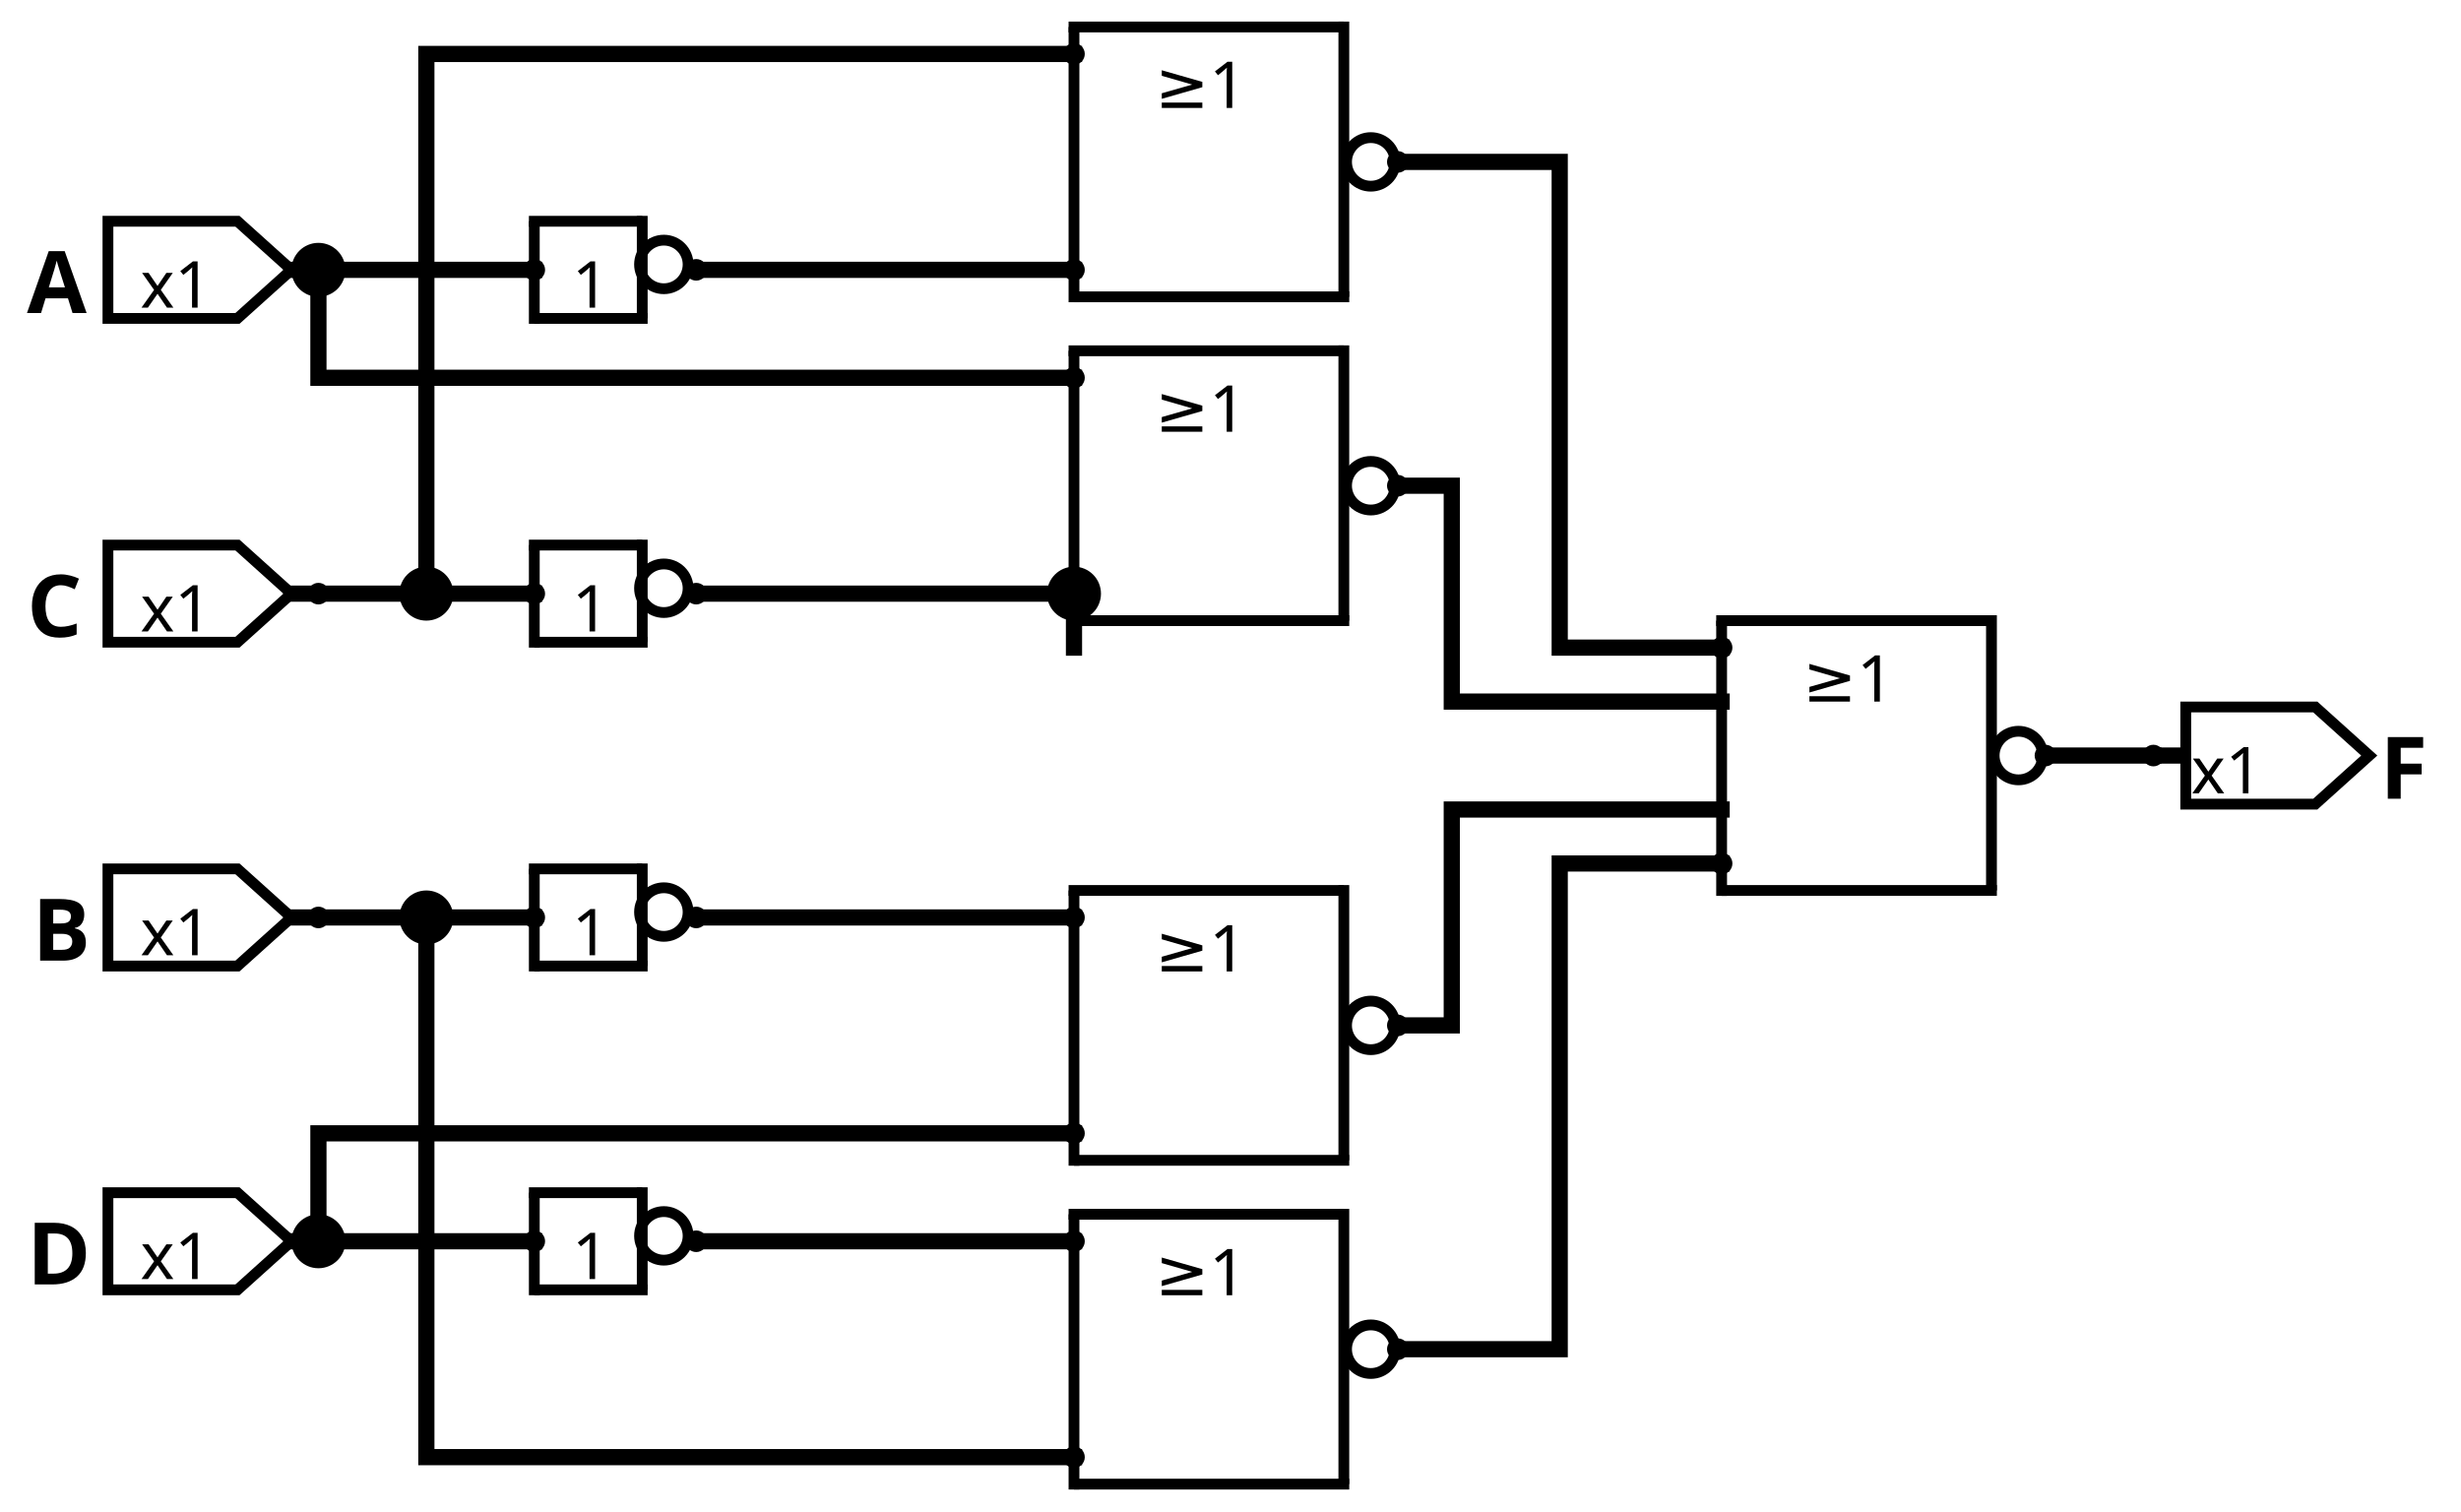
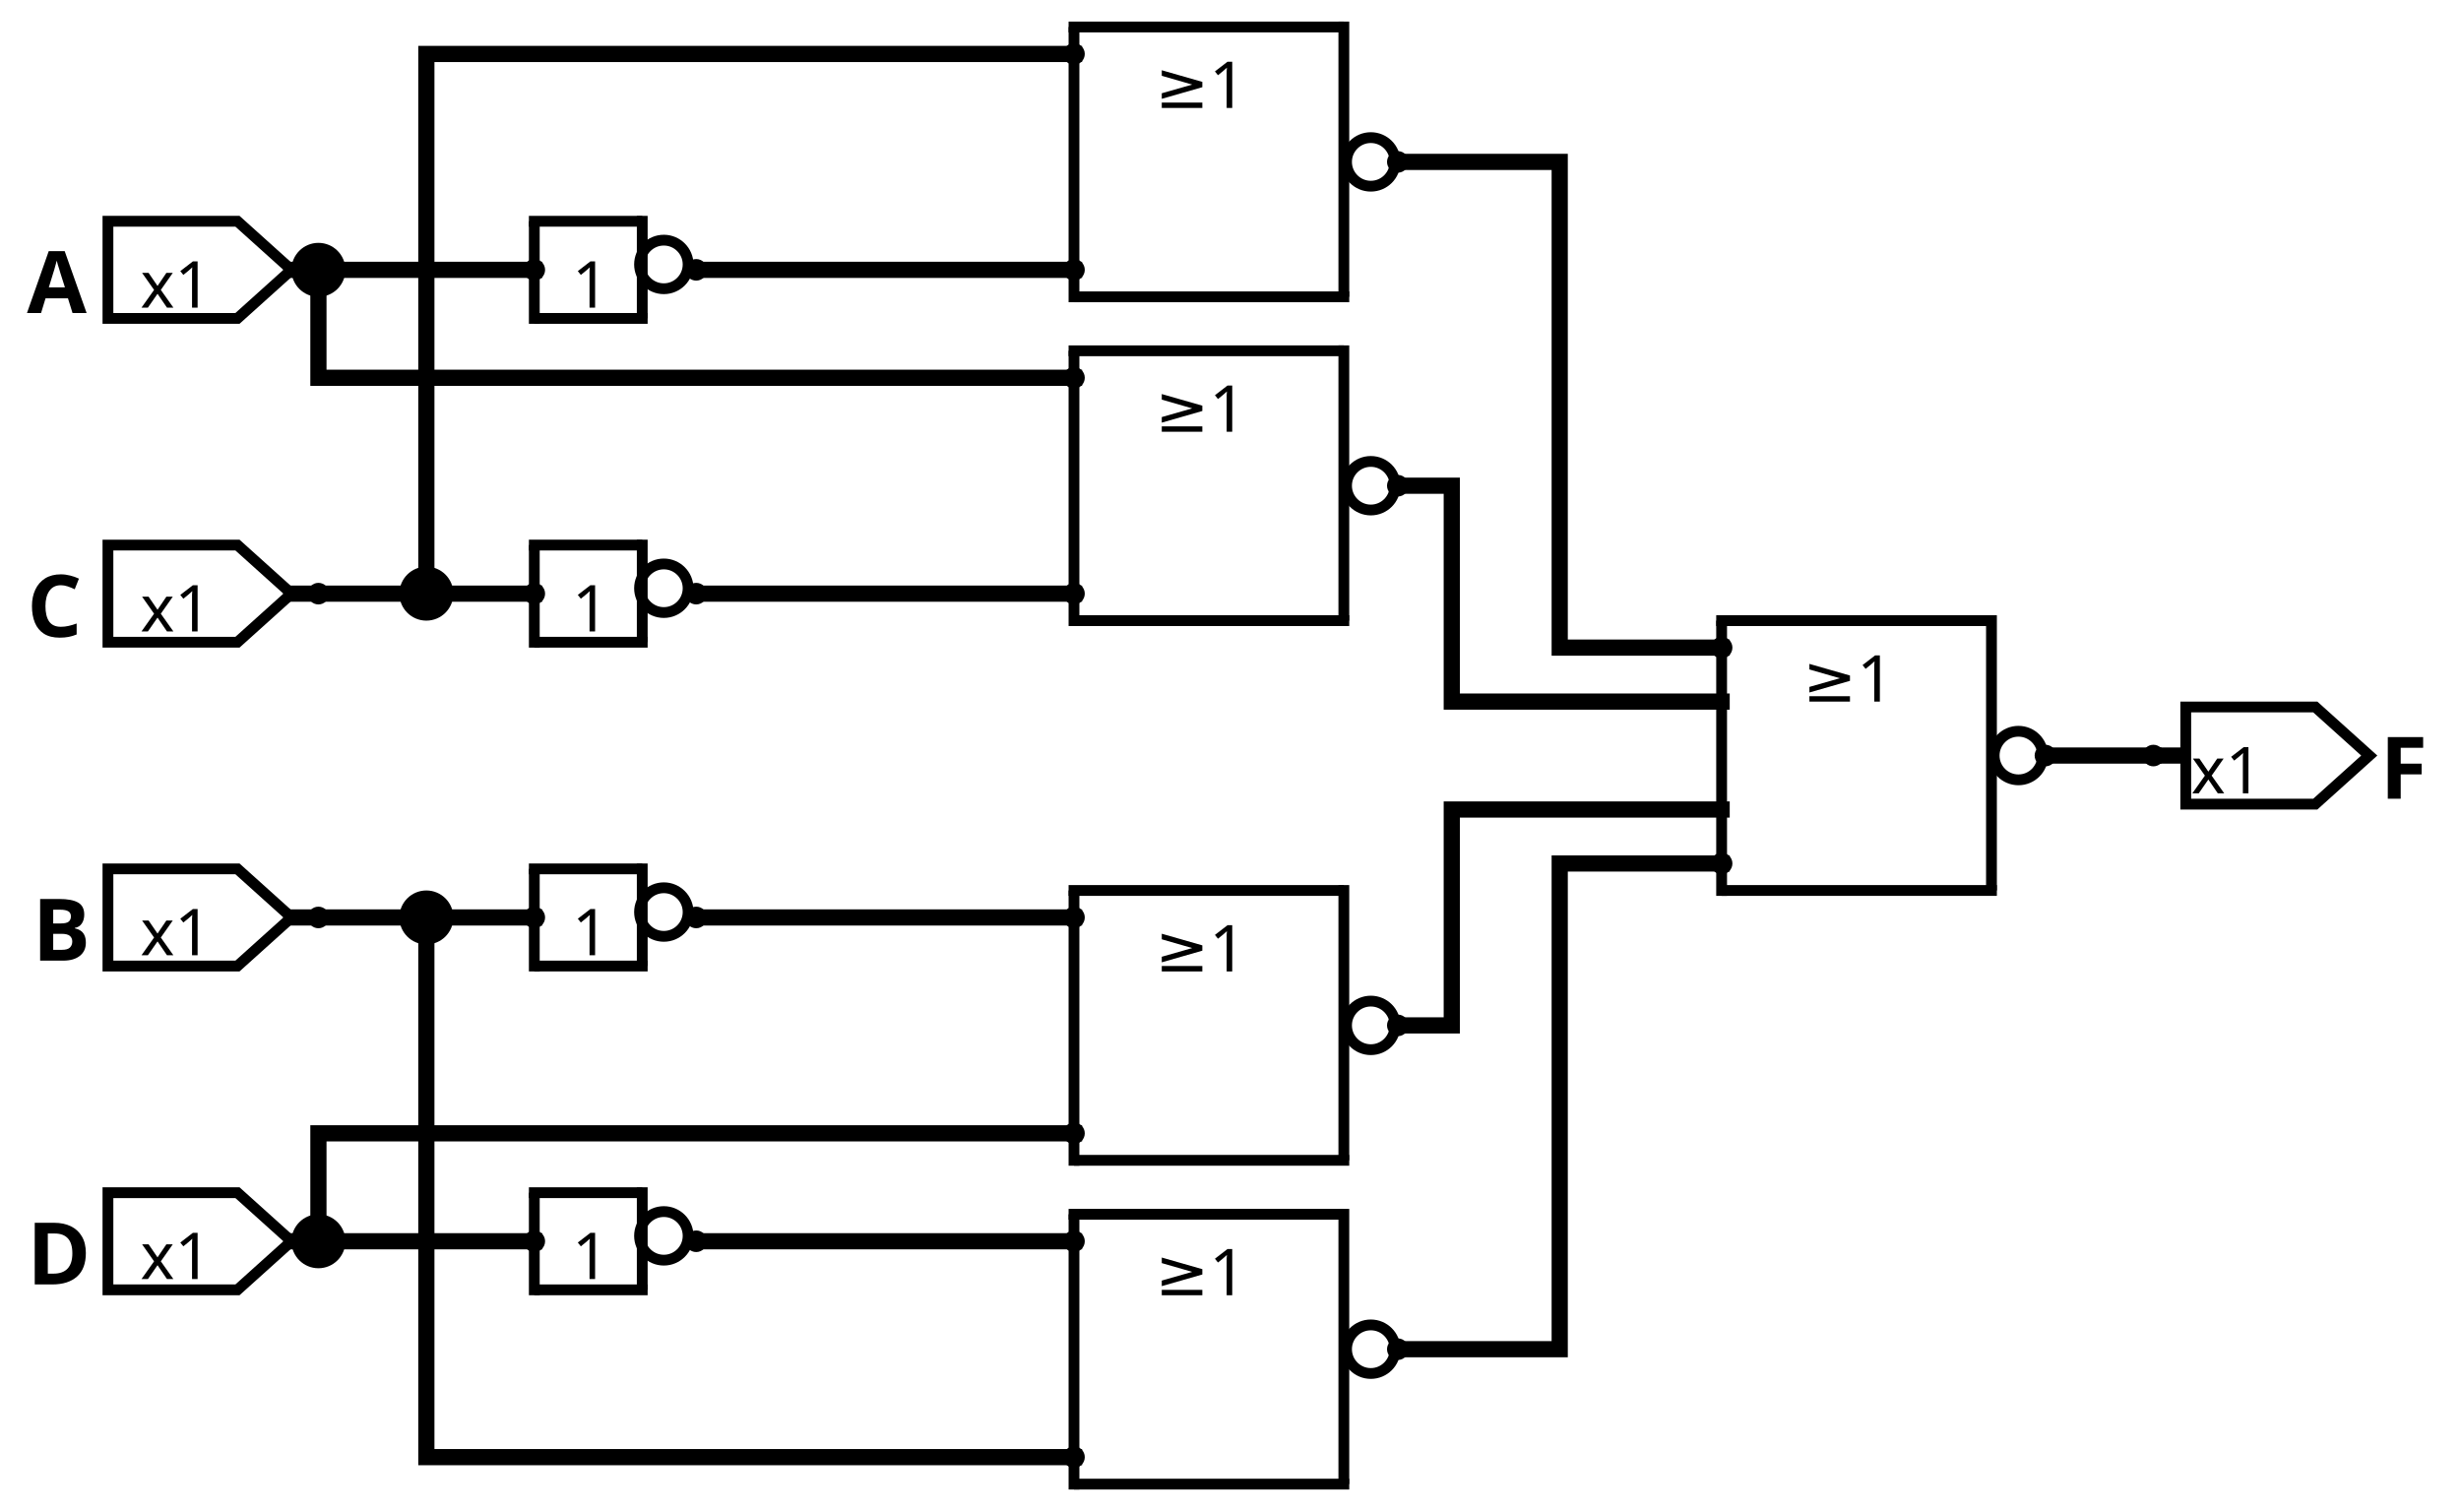
<svg xmlns="http://www.w3.org/2000/svg" version="1.1" viewBox="0 0 456 280">
  <polyline fill="none" points="259,30 289,30 289,120 319,120" stroke="rgb(0, 0, 0)" stroke-linecap="square" stroke-width="3.0" />
  <polyline fill="none" points="259,250 289,250 289,160 319,160" stroke="rgb(0, 0, 0)" stroke-linecap="square" stroke-width="3.0" />
  <polyline fill="none" points="379,140 399,140" stroke="rgb(0, 0, 0)" stroke-linecap="square" stroke-width="3.0" />
+   <polyline fill="none" points="79,110 99,110" stroke="rgb(0, 0, 0)" stroke-linecap="square" stroke-width="3.0" />
  <polyline fill="none" points="79,170 99,170" stroke="rgb(0, 0, 0)" stroke-linecap="square" stroke-width="3.0" />
-   <polyline fill="none" points="79,110 99,110" stroke="rgb(0, 0, 0)" stroke-linecap="square" stroke-width="3.0" />
  <polyline fill="none" points="259,90 269,90 269,130 319,130" stroke="rgb(0, 0, 0)" stroke-linecap="square" stroke-width="3.0" />
  <polyline fill="none" points="259,190 269,190 269,150 319,150" stroke="rgb(0, 0, 0)" stroke-linecap="square" stroke-width="3.0" />
+   <polyline fill="none" points="99,50 59,50 59,70 199,70" stroke="rgb(0, 0, 0)" stroke-linecap="square" stroke-width="3.0" />
  <polyline fill="none" points="99,230 59,230 59,210 199,210" stroke="rgb(0, 0, 0)" stroke-linecap="square" stroke-width="3.0" />
-   <polyline fill="none" points="99,50 59,50 59,70 199,70" stroke="rgb(0, 0, 0)" stroke-linecap="square" stroke-width="3.0" />
+   <polyline fill="none" points="129,50 199,50" stroke="rgb(0, 0, 0)" stroke-linecap="square" stroke-width="3.0" />
+   <polyline fill="none" points="129,110 199,110" stroke="rgb(0, 0, 0)" stroke-linecap="square" stroke-width="3.0" />
  <polyline fill="none" points="129,170 199,170" stroke="rgb(0, 0, 0)" stroke-linecap="square" stroke-width="3.0" />
  <polyline fill="none" points="129,230 199,230" stroke="rgb(0, 0, 0)" stroke-linecap="square" stroke-width="3.0" />
-   <polyline fill="none" points="129,110 199,110 199,120" stroke="rgb(0, 0, 0)" stroke-linecap="square" stroke-width="3.0" />
-   <polyline fill="none" points="129,50 199,50" stroke="rgb(0, 0, 0)" stroke-linecap="square" stroke-width="3.0" />
  <ellipse cx="59.0" cy="50.0" fill="rgb(0, 0, 0)" rx="5.0" ry="5.0" stroke="none" stroke-width="3.0" />
+   <ellipse cx="79.0" cy="170.0" fill="rgb(0, 0, 0)" rx="5.0" ry="5.0" stroke="none" stroke-width="3.0" />
  <ellipse cx="79.0" cy="110.0" fill="rgb(0, 0, 0)" rx="5.0" ry="5.0" stroke="none" stroke-width="3.0" />
-   <ellipse cx="199.0" cy="110.0" fill="rgb(0, 0, 0)" rx="5.0" ry="5.0" stroke="none" stroke-width="3.0" />
  <ellipse cx="59.0" cy="230.0" fill="rgb(0, 0, 0)" rx="5.0" ry="5.0" stroke="none" stroke-width="3.0" />
-   <ellipse cx="79.0" cy="170.0" fill="rgb(0, 0, 0)" rx="5.0" ry="5.0" stroke="none" stroke-width="3.0" />
  <polyline fill="none" points="54,50 59,50" stroke="rgb(0, 0, 0)" stroke-linecap="square" stroke-width="3.0" />
  <polygon fill="none" points="44,59 54,50 44,41 20,41 20,59" stroke="rgb(0, 0, 0)" stroke-linecap="square" stroke-width="2.0" />
  <text fill="rgb(0, 0, 0)" font-family="Monospaced" font-size="12" x="26.0" y="57.0">x1</text>
  <text fill="rgb(0, 0, 0)" font-family="Monospaced" font-size="16" font-weight="bold" x="5.0" y="58.0">A</text>
  <ellipse cx="59.0" cy="50.0" fill="rgb(0, 0, 0)" rx="2.0" ry="2.0" stroke="none" stroke-width="2.0" />
+   <polyline fill="none" points="54,110 59,110 79,110 79,10 199,10" stroke="rgb(0, 0, 0)" stroke-linecap="square" stroke-width="3.0" />
+   <polygon fill="none" points="44,119 54,110 44,101 20,101 20,119" stroke="rgb(0, 0, 0)" stroke-linecap="square" stroke-width="2.0" />
+   <text fill="rgb(0, 0, 0)" font-family="Monospaced" font-size="12" x="26.0" y="117.0">x1</text>
+   <text fill="rgb(0, 0, 0)" font-family="Monospaced" font-size="16" font-weight="bold" x="5.0" y="118.0">C</text>
+   <ellipse cx="59.0" cy="110.0" fill="rgb(0, 0, 0)" rx="2.0" ry="2.0" stroke="none" stroke-width="2.0" />
+   <polyline fill="none" points="54,170 59,170 79,170 79,270 199,270" stroke="rgb(0, 0, 0)" stroke-linecap="square" stroke-width="3.0" />
+   <polygon fill="none" points="44,179 54,170 44,161 20,161 20,179" stroke="rgb(0, 0, 0)" stroke-linecap="square" stroke-width="2.0" />
+   <text fill="rgb(0, 0, 0)" font-family="Monospaced" font-size="12" x="26.0" y="177.0">x1</text>
+   <text fill="rgb(0, 0, 0)" font-family="Monospaced" font-size="16" font-weight="bold" x="6.0" y="178.0">B</text>
+   <ellipse cx="59.0" cy="170.0" fill="rgb(0, 0, 0)" rx="2.0" ry="2.0" stroke="none" stroke-width="2.0" />
  <polyline fill="none" points="54,230 59,230" stroke="rgb(0, 0, 0)" stroke-linecap="square" stroke-width="3.0" />
  <polygon fill="none" points="44,239 54,230 44,221 20,221 20,239" stroke="rgb(0, 0, 0)" stroke-linecap="square" stroke-width="2.0" />
  <text fill="rgb(0, 0, 0)" font-family="Monospaced" font-size="12" x="26.0" y="237.0">x1</text>
  <text fill="rgb(0, 0, 0)" font-family="Monospaced" font-size="16" font-weight="bold" x="5.0" y="238.0">D</text>
  <ellipse cx="59.0" cy="230.0" fill="rgb(0, 0, 0)" rx="2.0" ry="2.0" stroke="none" stroke-width="2.0" />
+   <polyline fill="none" points="403,140 400,140" stroke="rgb(0, 0, 0)" stroke-linecap="square" stroke-width="3.0" />
+   <polygon fill="none" points="429,131 439,140 429,149 405,149 405,131" stroke="rgb(0, 0, 0)" stroke-linecap="square" stroke-width="2.0" />
+   <text fill="rgb(0, 0, 0)" font-family="Monospaced" font-size="12" x="406.0" y="147.0">x1</text>
+   <text fill="rgb(0, 0, 0)" font-family="Monospaced" font-size="16" font-weight="bold" x="441.0" y="148.0">F</text>
+   <ellipse cx="399.0" cy="140.0" fill="rgb(0, 0, 0)" rx="2.0" ry="2.0" stroke="none" stroke-width="2.0" />
  <polyline fill="none" points="99,41 118,41" stroke="rgb(0, 0, 0)" stroke-linecap="square" stroke-width="2.0" />
  <polyline fill="none" points="119,41 119,58" stroke="rgb(0, 0, 0)" stroke-linecap="square" stroke-width="2.0" />
  <polyline fill="none" points="119,59 100,59" stroke="rgb(0, 0, 0)" stroke-linecap="square" stroke-width="2.0" />
  <polyline fill="none" points="99,59 99,42" stroke="rgb(0, 0, 0)" stroke-linecap="square" stroke-width="2.0" />
  <text fill="rgb(0, 0, 0)" font-family="SansSerif" font-size="12" x="106.0" y="57.0">1</text>
  <ellipse cx="123.0" cy="49.0" fill="none" rx="4.5" ry="4.5" stroke="rgb(0, 0, 0)" stroke-width="2.0" />
  <ellipse cx="129.0" cy="50.0" fill="rgb(0, 0, 0)" rx="2.0" ry="2.0" stroke="none" stroke-width="1.0" />
  <ellipse cx="99.0" cy="50.0" fill="rgb(0, 0, 0)" rx="2.0" ry="2.0" stroke="none" stroke-width="1.0" />
+   <polyline fill="none" points="99,101 118,101" stroke="rgb(0, 0, 0)" stroke-linecap="square" stroke-width="2.0" />
+   <polyline fill="none" points="119,101 119,118" stroke="rgb(0, 0, 0)" stroke-linecap="square" stroke-width="2.0" />
+   <polyline fill="none" points="119,119 100,119" stroke="rgb(0, 0, 0)" stroke-linecap="square" stroke-width="2.0" />
+   <polyline fill="none" points="99,119 99,102" stroke="rgb(0, 0, 0)" stroke-linecap="square" stroke-width="2.0" />
+   <text fill="rgb(0, 0, 0)" font-family="SansSerif" font-size="12" x="106.0" y="117.0">1</text>
+   <ellipse cx="123.0" cy="109.0" fill="none" rx="4.5" ry="4.5" stroke="rgb(0, 0, 0)" stroke-width="2.0" />
+   <ellipse cx="129.0" cy="110.0" fill="rgb(0, 0, 0)" rx="2.0" ry="2.0" stroke="none" stroke-width="1.0" />
+   <ellipse cx="99.0" cy="110.0" fill="rgb(0, 0, 0)" rx="2.0" ry="2.0" stroke="none" stroke-width="1.0" />
  <polyline fill="none" points="99,161 118,161" stroke="rgb(0, 0, 0)" stroke-linecap="square" stroke-width="2.0" />
  <polyline fill="none" points="119,161 119,178" stroke="rgb(0, 0, 0)" stroke-linecap="square" stroke-width="2.0" />
  <polyline fill="none" points="119,179 100,179" stroke="rgb(0, 0, 0)" stroke-linecap="square" stroke-width="2.0" />
  <polyline fill="none" points="99,179 99,162" stroke="rgb(0, 0, 0)" stroke-linecap="square" stroke-width="2.0" />
  <text fill="rgb(0, 0, 0)" font-family="SansSerif" font-size="12" x="106.0" y="177.0">1</text>
  <ellipse cx="123.0" cy="169.0" fill="none" rx="4.5" ry="4.5" stroke="rgb(0, 0, 0)" stroke-width="2.0" />
  <ellipse cx="129.0" cy="170.0" fill="rgb(0, 0, 0)" rx="2.0" ry="2.0" stroke="none" stroke-width="1.0" />
  <ellipse cx="99.0" cy="170.0" fill="rgb(0, 0, 0)" rx="2.0" ry="2.0" stroke="none" stroke-width="1.0" />
-   <polyline fill="none" points="54,170 59,170 79,170 79,270 199,270" stroke="rgb(0, 0, 0)" stroke-linecap="square" stroke-width="3.0" />
-   <polygon fill="none" points="44,179 54,170 44,161 20,161 20,179" stroke="rgb(0, 0, 0)" stroke-linecap="square" stroke-width="2.0" />
-   <text fill="rgb(0, 0, 0)" font-family="Monospaced" font-size="12" x="26.0" y="177.0">x1</text>
-   <text fill="rgb(0, 0, 0)" font-family="Monospaced" font-size="16" font-weight="bold" x="6.0" y="178.0">B</text>
-   <ellipse cx="59.0" cy="170.0" fill="rgb(0, 0, 0)" rx="2.0" ry="2.0" stroke="none" stroke-width="2.0" />
-   <polyline fill="none" points="54,110 59,110 79,110 79,10 199,10" stroke="rgb(0, 0, 0)" stroke-linecap="square" stroke-width="3.0" />
-   <polygon fill="none" points="44,119 54,110 44,101 20,101 20,119" stroke="rgb(0, 0, 0)" stroke-linecap="square" stroke-width="2.0" />
-   <text fill="rgb(0, 0, 0)" font-family="Monospaced" font-size="12" x="26.0" y="117.0">x1</text>
-   <text fill="rgb(0, 0, 0)" font-family="Monospaced" font-size="16" font-weight="bold" x="5.0" y="118.0">C</text>
-   <ellipse cx="59.0" cy="110.0" fill="rgb(0, 0, 0)" rx="2.0" ry="2.0" stroke="none" stroke-width="2.0" />
-   <polyline fill="none" points="99,101 118,101" stroke="rgb(0, 0, 0)" stroke-linecap="square" stroke-width="2.0" />
-   <polyline fill="none" points="119,101 119,118" stroke="rgb(0, 0, 0)" stroke-linecap="square" stroke-width="2.0" />
-   <polyline fill="none" points="119,119 100,119" stroke="rgb(0, 0, 0)" stroke-linecap="square" stroke-width="2.0" />
-   <polyline fill="none" points="99,119 99,102" stroke="rgb(0, 0, 0)" stroke-linecap="square" stroke-width="2.0" />
-   <text fill="rgb(0, 0, 0)" font-family="SansSerif" font-size="12" x="106.0" y="117.0">1</text>
-   <ellipse cx="123.0" cy="109.0" fill="none" rx="4.5" ry="4.5" stroke="rgb(0, 0, 0)" stroke-width="2.0" />
-   <ellipse cx="129.0" cy="110.0" fill="rgb(0, 0, 0)" rx="2.0" ry="2.0" stroke="none" stroke-width="1.0" />
-   <ellipse cx="99.0" cy="110.0" fill="rgb(0, 0, 0)" rx="2.0" ry="2.0" stroke="none" stroke-width="1.0" />
  <polyline fill="none" points="99,221 118,221" stroke="rgb(0, 0, 0)" stroke-linecap="square" stroke-width="2.0" />
  <polyline fill="none" points="119,221 119,238" stroke="rgb(0, 0, 0)" stroke-linecap="square" stroke-width="2.0" />
  <polyline fill="none" points="119,239 100,239" stroke="rgb(0, 0, 0)" stroke-linecap="square" stroke-width="2.0" />
  <polyline fill="none" points="99,239 99,222" stroke="rgb(0, 0, 0)" stroke-linecap="square" stroke-width="2.0" />
  <text fill="rgb(0, 0, 0)" font-family="SansSerif" font-size="12" x="106.0" y="237.0">1</text>
  <ellipse cx="123.0" cy="229.0" fill="none" rx="4.5" ry="4.5" stroke="rgb(0, 0, 0)" stroke-width="2.0" />
  <ellipse cx="129.0" cy="230.0" fill="rgb(0, 0, 0)" rx="2.0" ry="2.0" stroke="none" stroke-width="1.0" />
  <ellipse cx="99.0" cy="230.0" fill="rgb(0, 0, 0)" rx="2.0" ry="2.0" stroke="none" stroke-width="1.0" />
+   <polyline fill="none" points="199,5 248,5" stroke="rgb(0, 0, 0)" stroke-linecap="square" stroke-width="2.0" />
+   <polyline fill="none" points="249,5 249,54" stroke="rgb(0, 0, 0)" stroke-linecap="square" stroke-width="2.0" />
+   <polyline fill="none" points="249,55 200,55" stroke="rgb(0, 0, 0)" stroke-linecap="square" stroke-width="2.0" />
+   <polyline fill="none" points="199,55 199,6" stroke="rgb(0, 0, 0)" stroke-linecap="square" stroke-width="2.0" />
+   <text fill="rgb(0, 0, 0)" font-family="SansSerif" font-size="12" x="214.0" y="20.0">≥1</text>
+   <ellipse cx="254.0" cy="30.0" fill="none" rx="4.5" ry="4.5" stroke="rgb(0, 0, 0)" stroke-width="2.0" />
+   <ellipse cx="259.0" cy="30.0" fill="rgb(0, 0, 0)" rx="2.0" ry="2.0" stroke="none" stroke-width="2.0" />
+   <ellipse cx="199.0" cy="10.0" fill="rgb(0, 0, 0)" rx="2.0" ry="2.0" stroke="none" stroke-width="2.0" />
+   <ellipse cx="199.0" cy="50.0" fill="rgb(0, 0, 0)" rx="2.0" ry="2.0" stroke="none" stroke-width="2.0" />
+   <polyline fill="none" points="199,65 248,65" stroke="rgb(0, 0, 0)" stroke-linecap="square" stroke-width="2.0" />
+   <polyline fill="none" points="249,65 249,114" stroke="rgb(0, 0, 0)" stroke-linecap="square" stroke-width="2.0" />
+   <polyline fill="none" points="249,115 200,115" stroke="rgb(0, 0, 0)" stroke-linecap="square" stroke-width="2.0" />
+   <polyline fill="none" points="199,115 199,66" stroke="rgb(0, 0, 0)" stroke-linecap="square" stroke-width="2.0" />
+   <text fill="rgb(0, 0, 0)" font-family="SansSerif" font-size="12" x="214.0" y="80.0">≥1</text>
+   <ellipse cx="254.0" cy="90.0" fill="none" rx="4.5" ry="4.5" stroke="rgb(0, 0, 0)" stroke-width="2.0" />
+   <ellipse cx="259.0" cy="90.0" fill="rgb(0, 0, 0)" rx="2.0" ry="2.0" stroke="none" stroke-width="2.0" />
+   <ellipse cx="199.0" cy="70.0" fill="rgb(0, 0, 0)" rx="2.0" ry="2.0" stroke="none" stroke-width="2.0" />
+   <ellipse cx="199.0" cy="110.0" fill="rgb(0, 0, 0)" rx="2.0" ry="2.0" stroke="none" stroke-width="2.0" />
  <polyline fill="none" points="199,165 248,165" stroke="rgb(0, 0, 0)" stroke-linecap="square" stroke-width="2.0" />
  <polyline fill="none" points="249,165 249,214" stroke="rgb(0, 0, 0)" stroke-linecap="square" stroke-width="2.0" />
  <polyline fill="none" points="249,215 200,215" stroke="rgb(0, 0, 0)" stroke-linecap="square" stroke-width="2.0" />
  <polyline fill="none" points="199,215 199,166" stroke="rgb(0, 0, 0)" stroke-linecap="square" stroke-width="2.0" />
  <text fill="rgb(0, 0, 0)" font-family="SansSerif" font-size="12" x="214.0" y="180.0">≥1</text>
  <ellipse cx="254.0" cy="190.0" fill="none" rx="4.5" ry="4.5" stroke="rgb(0, 0, 0)" stroke-width="2.0" />
  <ellipse cx="259.0" cy="190.0" fill="rgb(0, 0, 0)" rx="2.0" ry="2.0" stroke="none" stroke-width="2.0" />
  <ellipse cx="199.0" cy="170.0" fill="rgb(0, 0, 0)" rx="2.0" ry="2.0" stroke="none" stroke-width="2.0" />
  <ellipse cx="199.0" cy="210.0" fill="rgb(0, 0, 0)" rx="2.0" ry="2.0" stroke="none" stroke-width="2.0" />
  <polyline fill="none" points="199,225 248,225" stroke="rgb(0, 0, 0)" stroke-linecap="square" stroke-width="2.0" />
  <polyline fill="none" points="249,225 249,274" stroke="rgb(0, 0, 0)" stroke-linecap="square" stroke-width="2.0" />
  <polyline fill="none" points="249,275 200,275" stroke="rgb(0, 0, 0)" stroke-linecap="square" stroke-width="2.0" />
  <polyline fill="none" points="199,275 199,226" stroke="rgb(0, 0, 0)" stroke-linecap="square" stroke-width="2.0" />
  <text fill="rgb(0, 0, 0)" font-family="SansSerif" font-size="12" x="214.0" y="240.0">≥1</text>
  <ellipse cx="254.0" cy="250.0" fill="none" rx="4.5" ry="4.5" stroke="rgb(0, 0, 0)" stroke-width="2.0" />
  <ellipse cx="259.0" cy="250.0" fill="rgb(0, 0, 0)" rx="2.0" ry="2.0" stroke="none" stroke-width="2.0" />
  <ellipse cx="199.0" cy="230.0" fill="rgb(0, 0, 0)" rx="2.0" ry="2.0" stroke="none" stroke-width="2.0" />
  <ellipse cx="199.0" cy="270.0" fill="rgb(0, 0, 0)" rx="2.0" ry="2.0" stroke="none" stroke-width="2.0" />
-   <polyline fill="none" points="199,65 248,65" stroke="rgb(0, 0, 0)" stroke-linecap="square" stroke-width="2.0" />
-   <polyline fill="none" points="249,65 249,114" stroke="rgb(0, 0, 0)" stroke-linecap="square" stroke-width="2.0" />
-   <polyline fill="none" points="249,115 200,115" stroke="rgb(0, 0, 0)" stroke-linecap="square" stroke-width="2.0" />
-   <polyline fill="none" points="199,115 199,66" stroke="rgb(0, 0, 0)" stroke-linecap="square" stroke-width="2.0" />
-   <text fill="rgb(0, 0, 0)" font-family="SansSerif" font-size="12" x="214.0" y="80.0">≥1</text>
-   <ellipse cx="254.0" cy="90.0" fill="none" rx="4.5" ry="4.5" stroke="rgb(0, 0, 0)" stroke-width="2.0" />
-   <ellipse cx="259.0" cy="90.0" fill="rgb(0, 0, 0)" rx="2.0" ry="2.0" stroke="none" stroke-width="2.0" />
-   <ellipse cx="199.0" cy="70.0" fill="rgb(0, 0, 0)" rx="2.0" ry="2.0" stroke="none" stroke-width="2.0" />
-   <ellipse cx="199.0" cy="110.0" fill="rgb(0, 0, 0)" rx="2.0" ry="2.0" stroke="none" stroke-width="2.0" />
-   <polyline fill="none" points="199,5 248,5" stroke="rgb(0, 0, 0)" stroke-linecap="square" stroke-width="2.0" />
-   <polyline fill="none" points="249,5 249,54" stroke="rgb(0, 0, 0)" stroke-linecap="square" stroke-width="2.0" />
-   <polyline fill="none" points="249,55 200,55" stroke="rgb(0, 0, 0)" stroke-linecap="square" stroke-width="2.0" />
-   <polyline fill="none" points="199,55 199,6" stroke="rgb(0, 0, 0)" stroke-linecap="square" stroke-width="2.0" />
-   <text fill="rgb(0, 0, 0)" font-family="SansSerif" font-size="12" x="214.0" y="20.0">≥1</text>
-   <ellipse cx="254.0" cy="30.0" fill="none" rx="4.5" ry="4.5" stroke="rgb(0, 0, 0)" stroke-width="2.0" />
-   <ellipse cx="259.0" cy="30.0" fill="rgb(0, 0, 0)" rx="2.0" ry="2.0" stroke="none" stroke-width="2.0" />
-   <ellipse cx="199.0" cy="10.0" fill="rgb(0, 0, 0)" rx="2.0" ry="2.0" stroke="none" stroke-width="2.0" />
-   <ellipse cx="199.0" cy="50.0" fill="rgb(0, 0, 0)" rx="2.0" ry="2.0" stroke="none" stroke-width="2.0" />
  <polyline fill="none" points="319,115 368,115" stroke="rgb(0, 0, 0)" stroke-linecap="square" stroke-width="2.0" />
  <polyline fill="none" points="369,115 369,164" stroke="rgb(0, 0, 0)" stroke-linecap="square" stroke-width="2.0" />
  <polyline fill="none" points="369,165 320,165" stroke="rgb(0, 0, 0)" stroke-linecap="square" stroke-width="2.0" />
  <polyline fill="none" points="319,165 319,116" stroke="rgb(0, 0, 0)" stroke-linecap="square" stroke-width="2.0" />
  <text fill="rgb(0, 0, 0)" font-family="SansSerif" font-size="12" x="334.0" y="130.0">≥1</text>
  <ellipse cx="374.0" cy="140.0" fill="none" rx="4.5" ry="4.5" stroke="rgb(0, 0, 0)" stroke-width="2.0" />
  <ellipse cx="379.0" cy="140.0" fill="rgb(0, 0, 0)" rx="2.0" ry="2.0" stroke="none" stroke-width="2.0" />
  <ellipse cx="319.0" cy="120.0" fill="rgb(0, 0, 0)" rx="2.0" ry="2.0" stroke="none" stroke-width="2.0" />
  <ellipse cx="319.0" cy="160.0" fill="rgb(0, 0, 0)" rx="2.0" ry="2.0" stroke="none" stroke-width="2.0" />
-   <polyline fill="none" points="403,140 400,140" stroke="rgb(0, 0, 0)" stroke-linecap="square" stroke-width="3.0" />
-   <polygon fill="none" points="429,131 439,140 429,149 405,149 405,131" stroke="rgb(0, 0, 0)" stroke-linecap="square" stroke-width="2.0" />
-   <text fill="rgb(0, 0, 0)" font-family="Monospaced" font-size="12" x="406.0" y="147.0">x1</text>
-   <text fill="rgb(0, 0, 0)" font-family="Monospaced" font-size="16" font-weight="bold" x="441.0" y="148.0">F</text>
-   <ellipse cx="399.0" cy="140.0" fill="rgb(0, 0, 0)" rx="2.0" ry="2.0" stroke="none" stroke-width="2.0" />
</svg>
